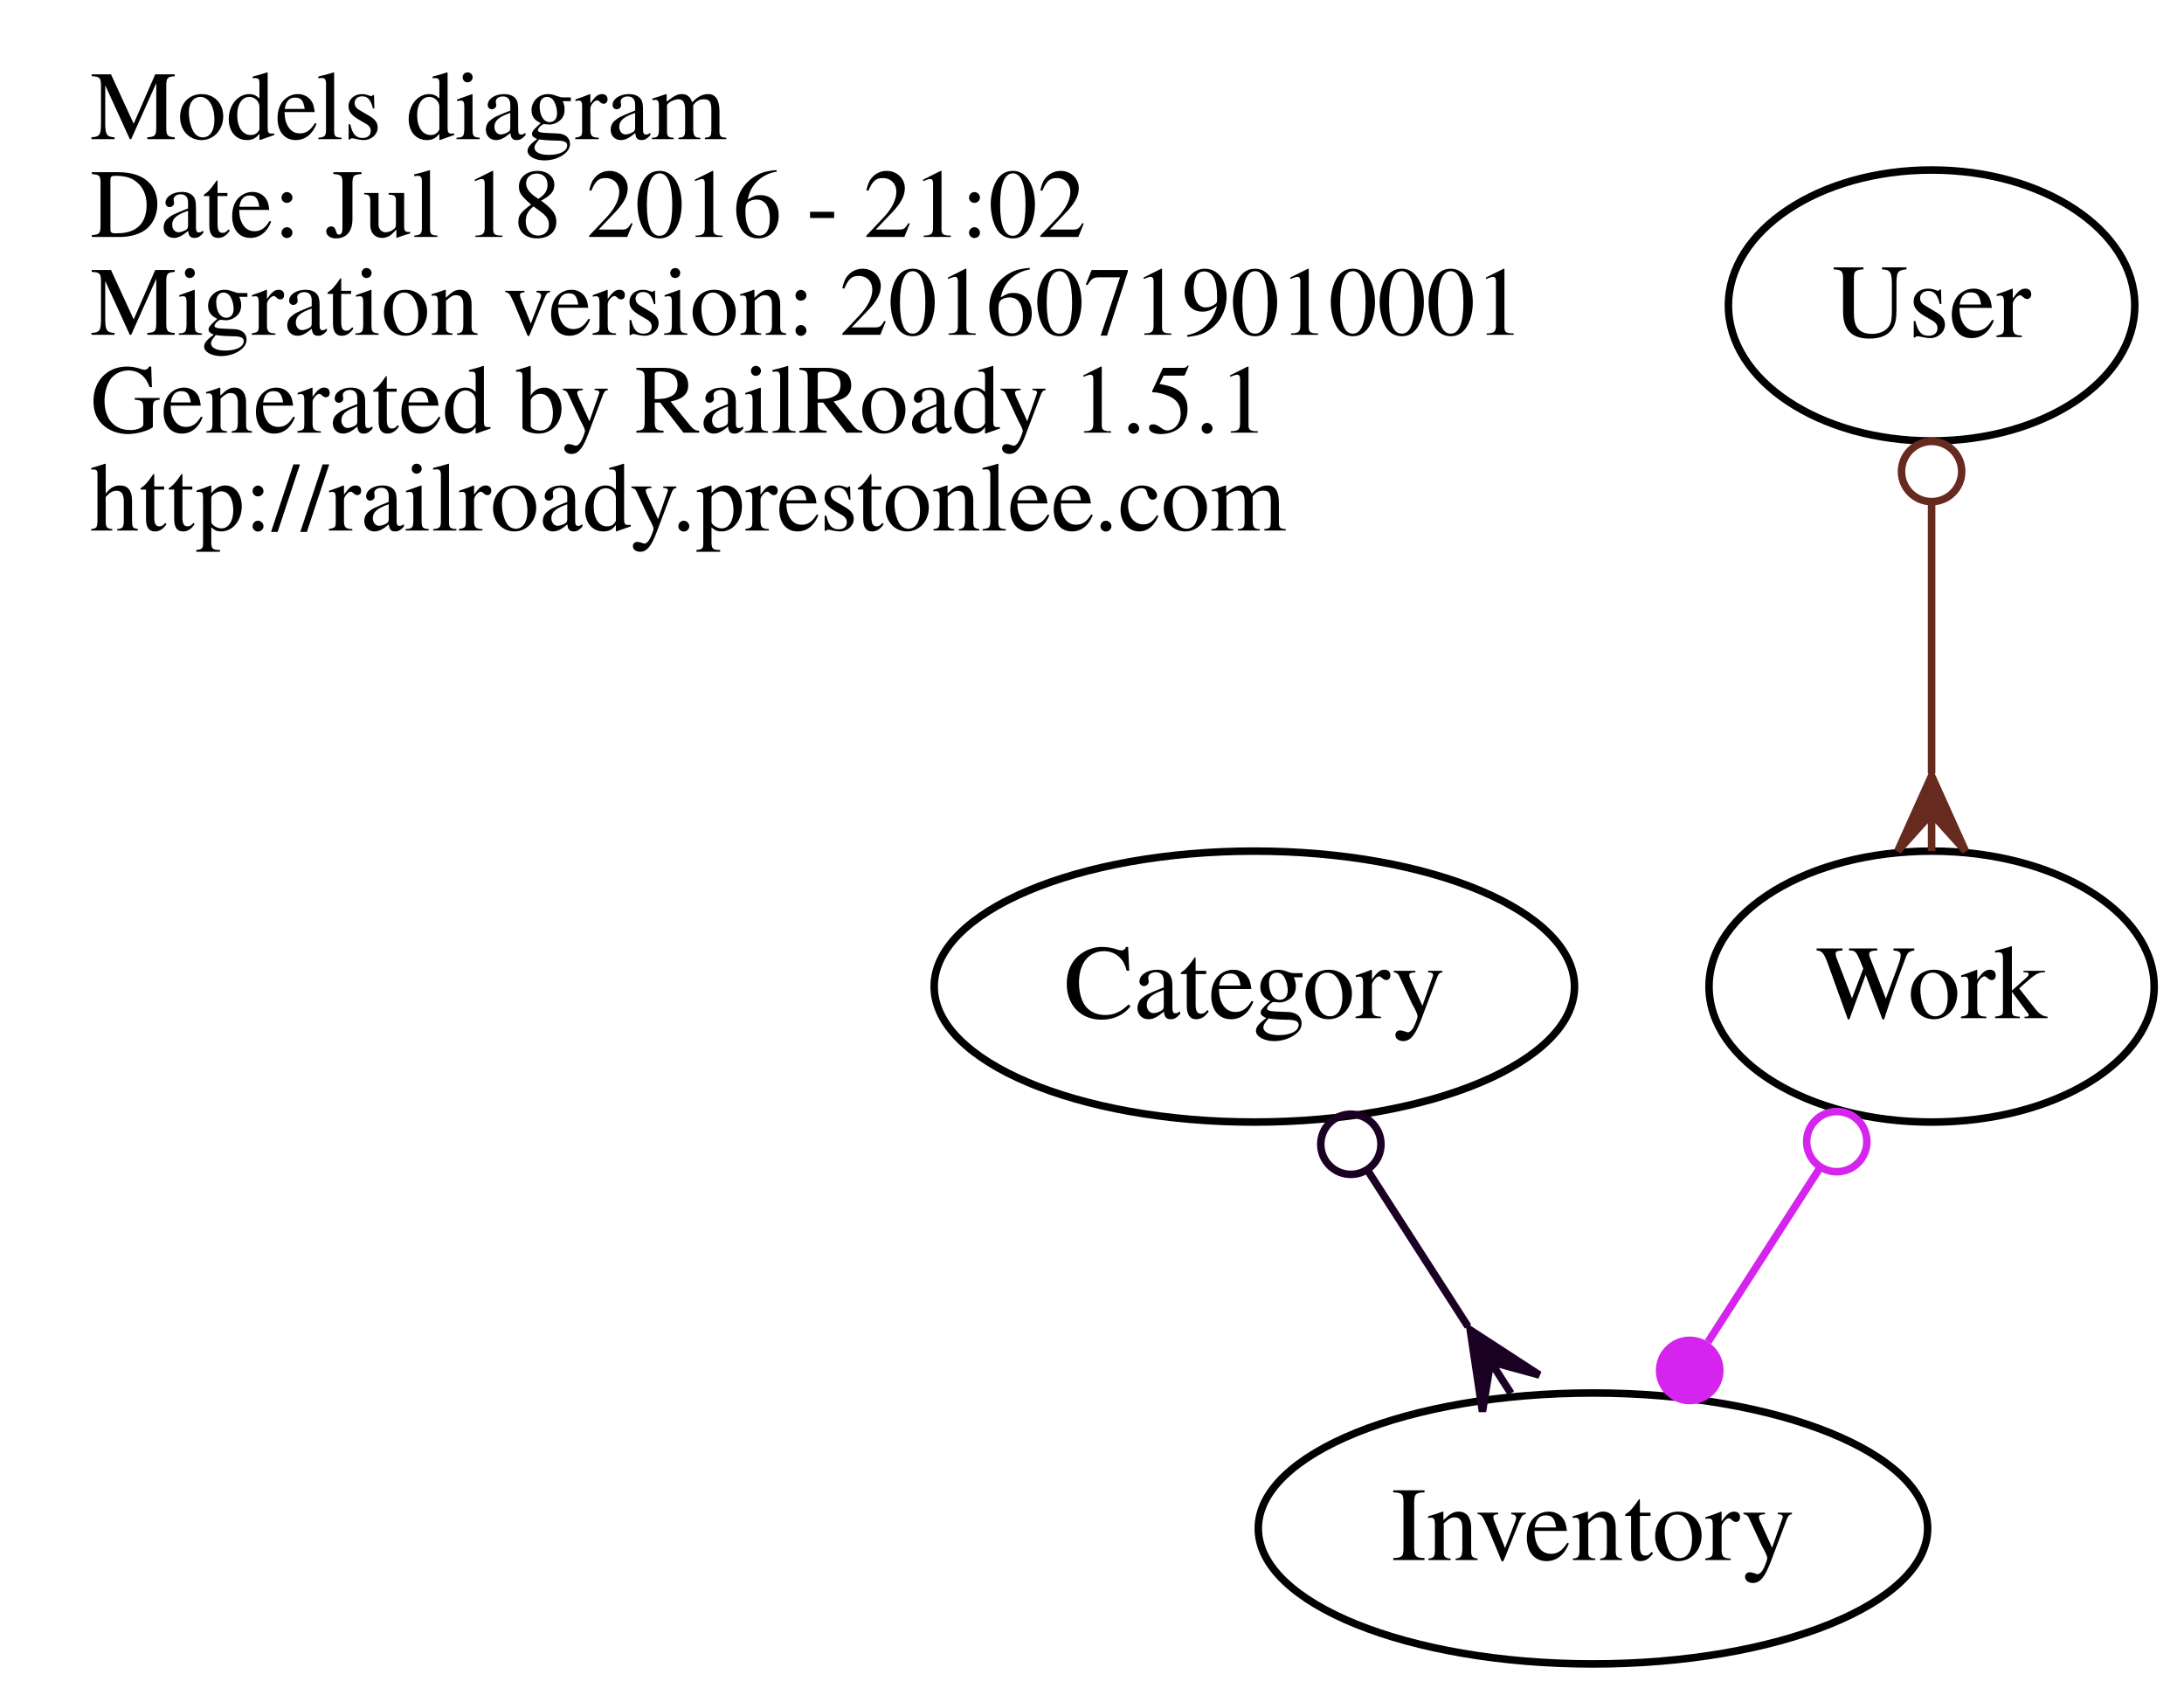
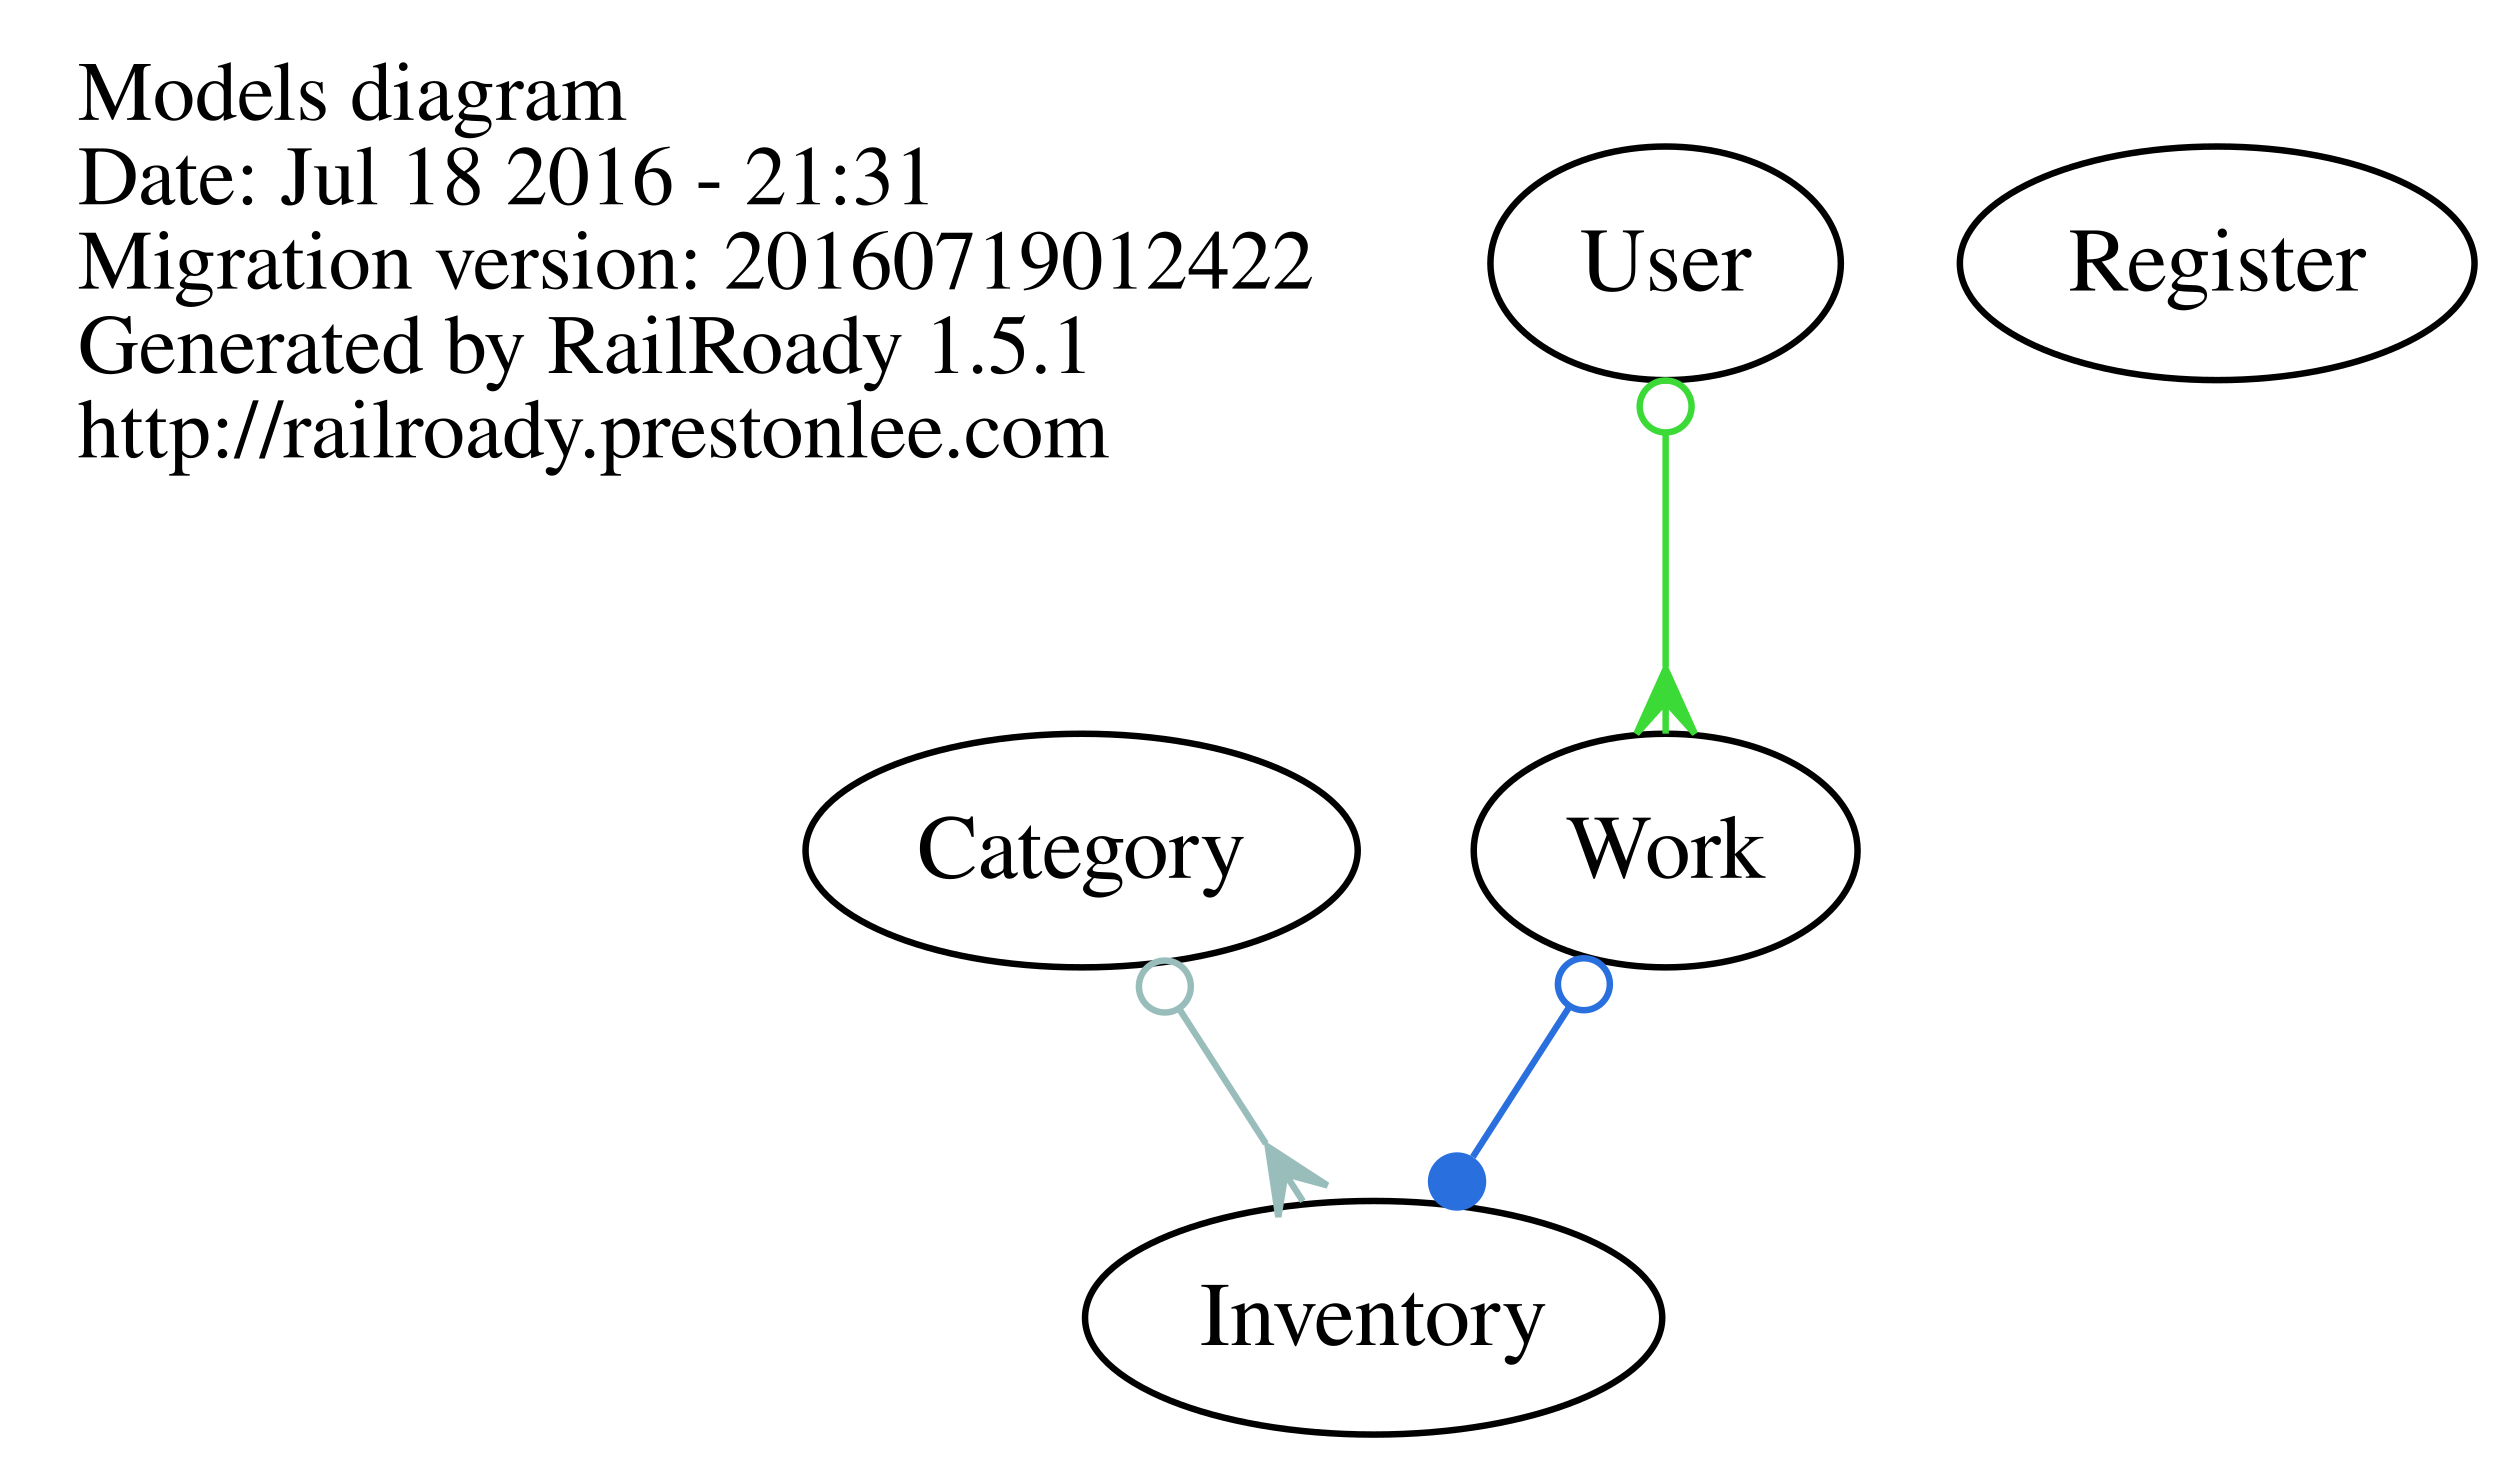
- <svg xmlns="http://www.w3.org/2000/svg" width="290pt" height="225pt" viewBox="0.00 0.00 290.23 225.00">
+ <svg xmlns="http://www.w3.org/2000/svg" width="385pt" height="225pt" viewBox="0.00 0.00 385.27 225.00">
  <g id="graph0" class="graph" transform="scale(1 1) rotate(0) translate(4 221)">
-     <polygon fill="none" stroke="none" points="-4,4 -4,-221 286.226,-221 286.226,4 -4,4" />
+     <polygon fill="none" stroke="none" points="-4,4 -4,-221 381.266,-221 381.266,4 -4,4" />
    <g id="node1" class="node">
      <text text-anchor="start" x="8" y="-202.6" font-family="Times,serif" font-size="13.00">Models diagram</text>
-       <text text-anchor="start" x="8" y="-189.6" font-family="Times,serif" font-size="13.00">Date: Jul 18 2016 - 21:02</text>
-       <text text-anchor="start" x="8" y="-176.6" font-family="Times,serif" font-size="13.00">Migration version: 20160719010001</text>
+       <text text-anchor="start" x="8" y="-189.6" font-family="Times,serif" font-size="13.00">Date: Jul 18 2016 - 21:31</text>
+       <text text-anchor="start" x="8" y="-176.6" font-family="Times,serif" font-size="13.00">Migration version: 20160719012422</text>
      <text text-anchor="start" x="8" y="-163.6" font-family="Times,serif" font-size="13.00">Generated by RailRoady 1.5.1</text>
      <text text-anchor="start" x="8" y="-150.6" font-family="Times,serif" font-size="13.00">http://railroady.prestonlee.com</text>
    </g>
    <g id="node2" class="node">
      <ellipse fill="none" stroke="black" cx="162.688" cy="-90" rx="42.546" ry="18" />
      <text text-anchor="middle" x="162.688" y="-85.8" font-family="Times,serif" font-size="14.00">Category</text>
    </g>
    <g id="node3" class="node">
      <ellipse fill="none" stroke="black" cx="207.688" cy="-18" rx="44.475" ry="18" />
      <text text-anchor="middle" x="207.688" y="-13.8" font-family="Times,serif" font-size="14.00">Inventory</text>
    </g>
    <g id="edge1" class="edge">
-       <path fill="none" stroke="#1a0124" d="M177.712,-65.629C182.003,-58.955 186.703,-51.643 191.082,-44.831" />
-       <ellipse fill="none" stroke="#1a0124" cx="175.515" cy="-69.046" rx="4" ry="4" />
-       <polygon fill="#1a0124" stroke="#1a0124" points="191.38,-44.368 200.573,-38.39 194.084,-40.162 196.787,-35.956 196.787,-35.956 196.787,-35.956 194.084,-40.162 193.002,-33.523 191.38,-44.368 191.38,-44.368" />
+       <path fill="none" stroke="#99bdba" d="M177.712,-65.629C182.003,-58.955 186.703,-51.643 191.082,-44.831" />
+       <ellipse fill="none" stroke="#99bdba" cx="175.515" cy="-69.046" rx="4" ry="4" />
+       <polygon fill="#99bdba" stroke="#99bdba" points="191.38,-44.368 200.573,-38.39 194.084,-40.162 196.787,-35.956 196.787,-35.956 196.787,-35.956 194.084,-40.162 193.002,-33.523 191.38,-44.368 191.38,-44.368" />
    </g>
    <g id="node4" class="node">
+       <ellipse fill="none" stroke="black" cx="337.688" cy="-180.5" rx="39.656" ry="18" />
+       <text text-anchor="middle" x="337.688" y="-176.3" font-family="Times,serif" font-size="14.00">Register</text>
+     </g>
+     <g id="node5" class="node">
      <ellipse fill="none" stroke="black" cx="252.688" cy="-180.5" rx="27" ry="18" />
      <text text-anchor="middle" x="252.688" y="-176.3" font-family="Times,serif" font-size="14.00">User</text>
    </g>
-     <g id="node5" class="node">
+     <g id="node6" class="node">
      <ellipse fill="none" stroke="black" cx="252.688" cy="-90" rx="29.577" ry="18" />
      <text text-anchor="middle" x="252.688" y="-85.8" font-family="Times,serif" font-size="14.00">Work</text>
    </g>
    <g id="edge2" class="edge">
-       <path fill="none" stroke="#662a1f" d="M252.688,-154.189C252.688,-142.971 252.688,-129.752 252.688,-118.311" />
-       <ellipse fill="none" stroke="#662a1f" cx="252.688" cy="-158.436" rx="4" ry="4" />
-       <polygon fill="#662a1f" stroke="#662a1f" points="252.688,-118.011 257.188,-108.011 252.688,-113.011 252.688,-108.011 252.688,-108.011 252.688,-108.011 252.688,-113.011 248.188,-108.011 252.688,-118.011 252.688,-118.011" />
+       <path fill="none" stroke="#3bda36" d="M252.688,-154.189C252.688,-142.971 252.688,-129.752 252.688,-118.311" />
+       <ellipse fill="none" stroke="#3bda36" cx="252.688" cy="-158.436" rx="4" ry="4" />
+       <polygon fill="#3bda36" stroke="#3bda36" points="252.688,-118.011 257.188,-108.011 252.688,-113.011 252.688,-108.011 252.688,-108.011 252.688,-108.011 252.688,-113.011 248.188,-108.011 252.688,-118.011 252.688,-118.011" />
    </g>
    <g id="edge3" class="edge">
-       <path fill="none" stroke="#d524ee" d="M237.821,-65.874C233.055,-58.46 227.771,-50.241 222.976,-42.781" />
-       <ellipse fill="none" stroke="#d524ee" cx="240.088" cy="-69.4" rx="4" ry="4" />
-       <ellipse fill="#d524ee" stroke="#d524ee" cx="220.544" cy="-38.998" rx="4" ry="4" />
+       <path fill="none" stroke="#296fde" d="M237.821,-65.874C233.055,-58.46 227.771,-50.241 222.976,-42.781" />
+       <ellipse fill="none" stroke="#296fde" cx="240.088" cy="-69.4" rx="4" ry="4" />
+       <ellipse fill="#296fde" stroke="#296fde" cx="220.544" cy="-38.998" rx="4" ry="4" />
    </g>
  </g>
</svg>
